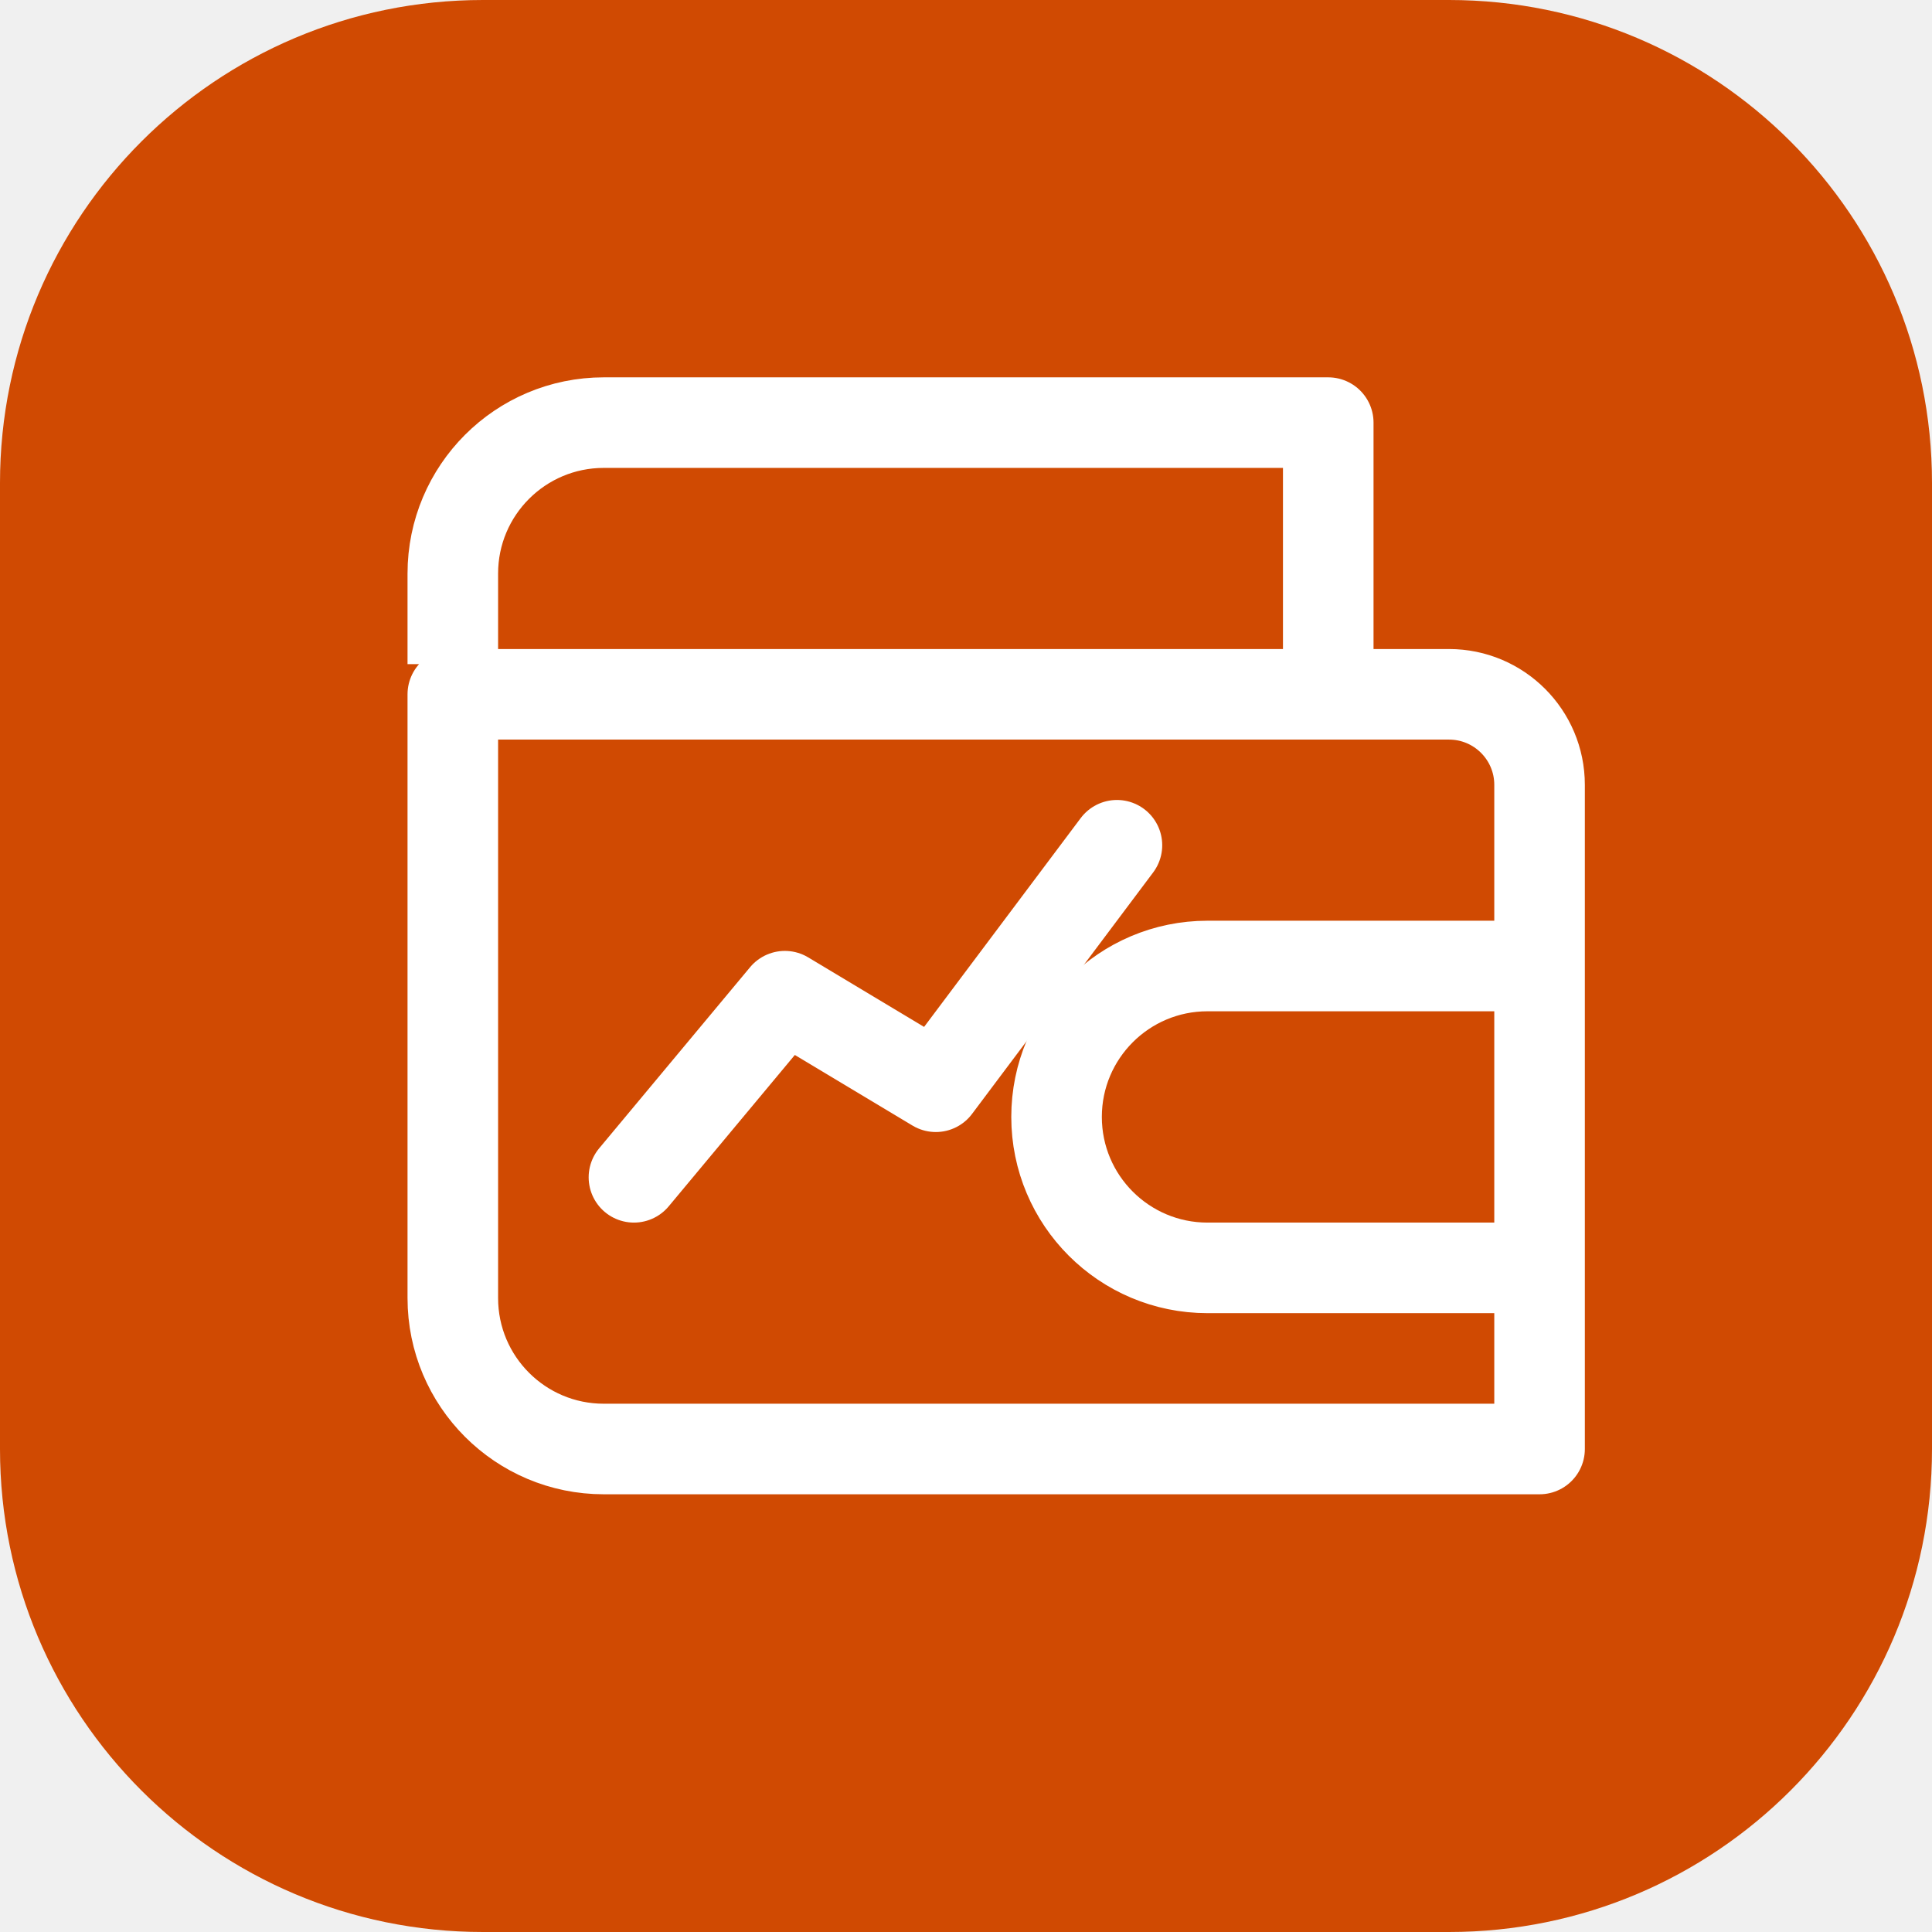
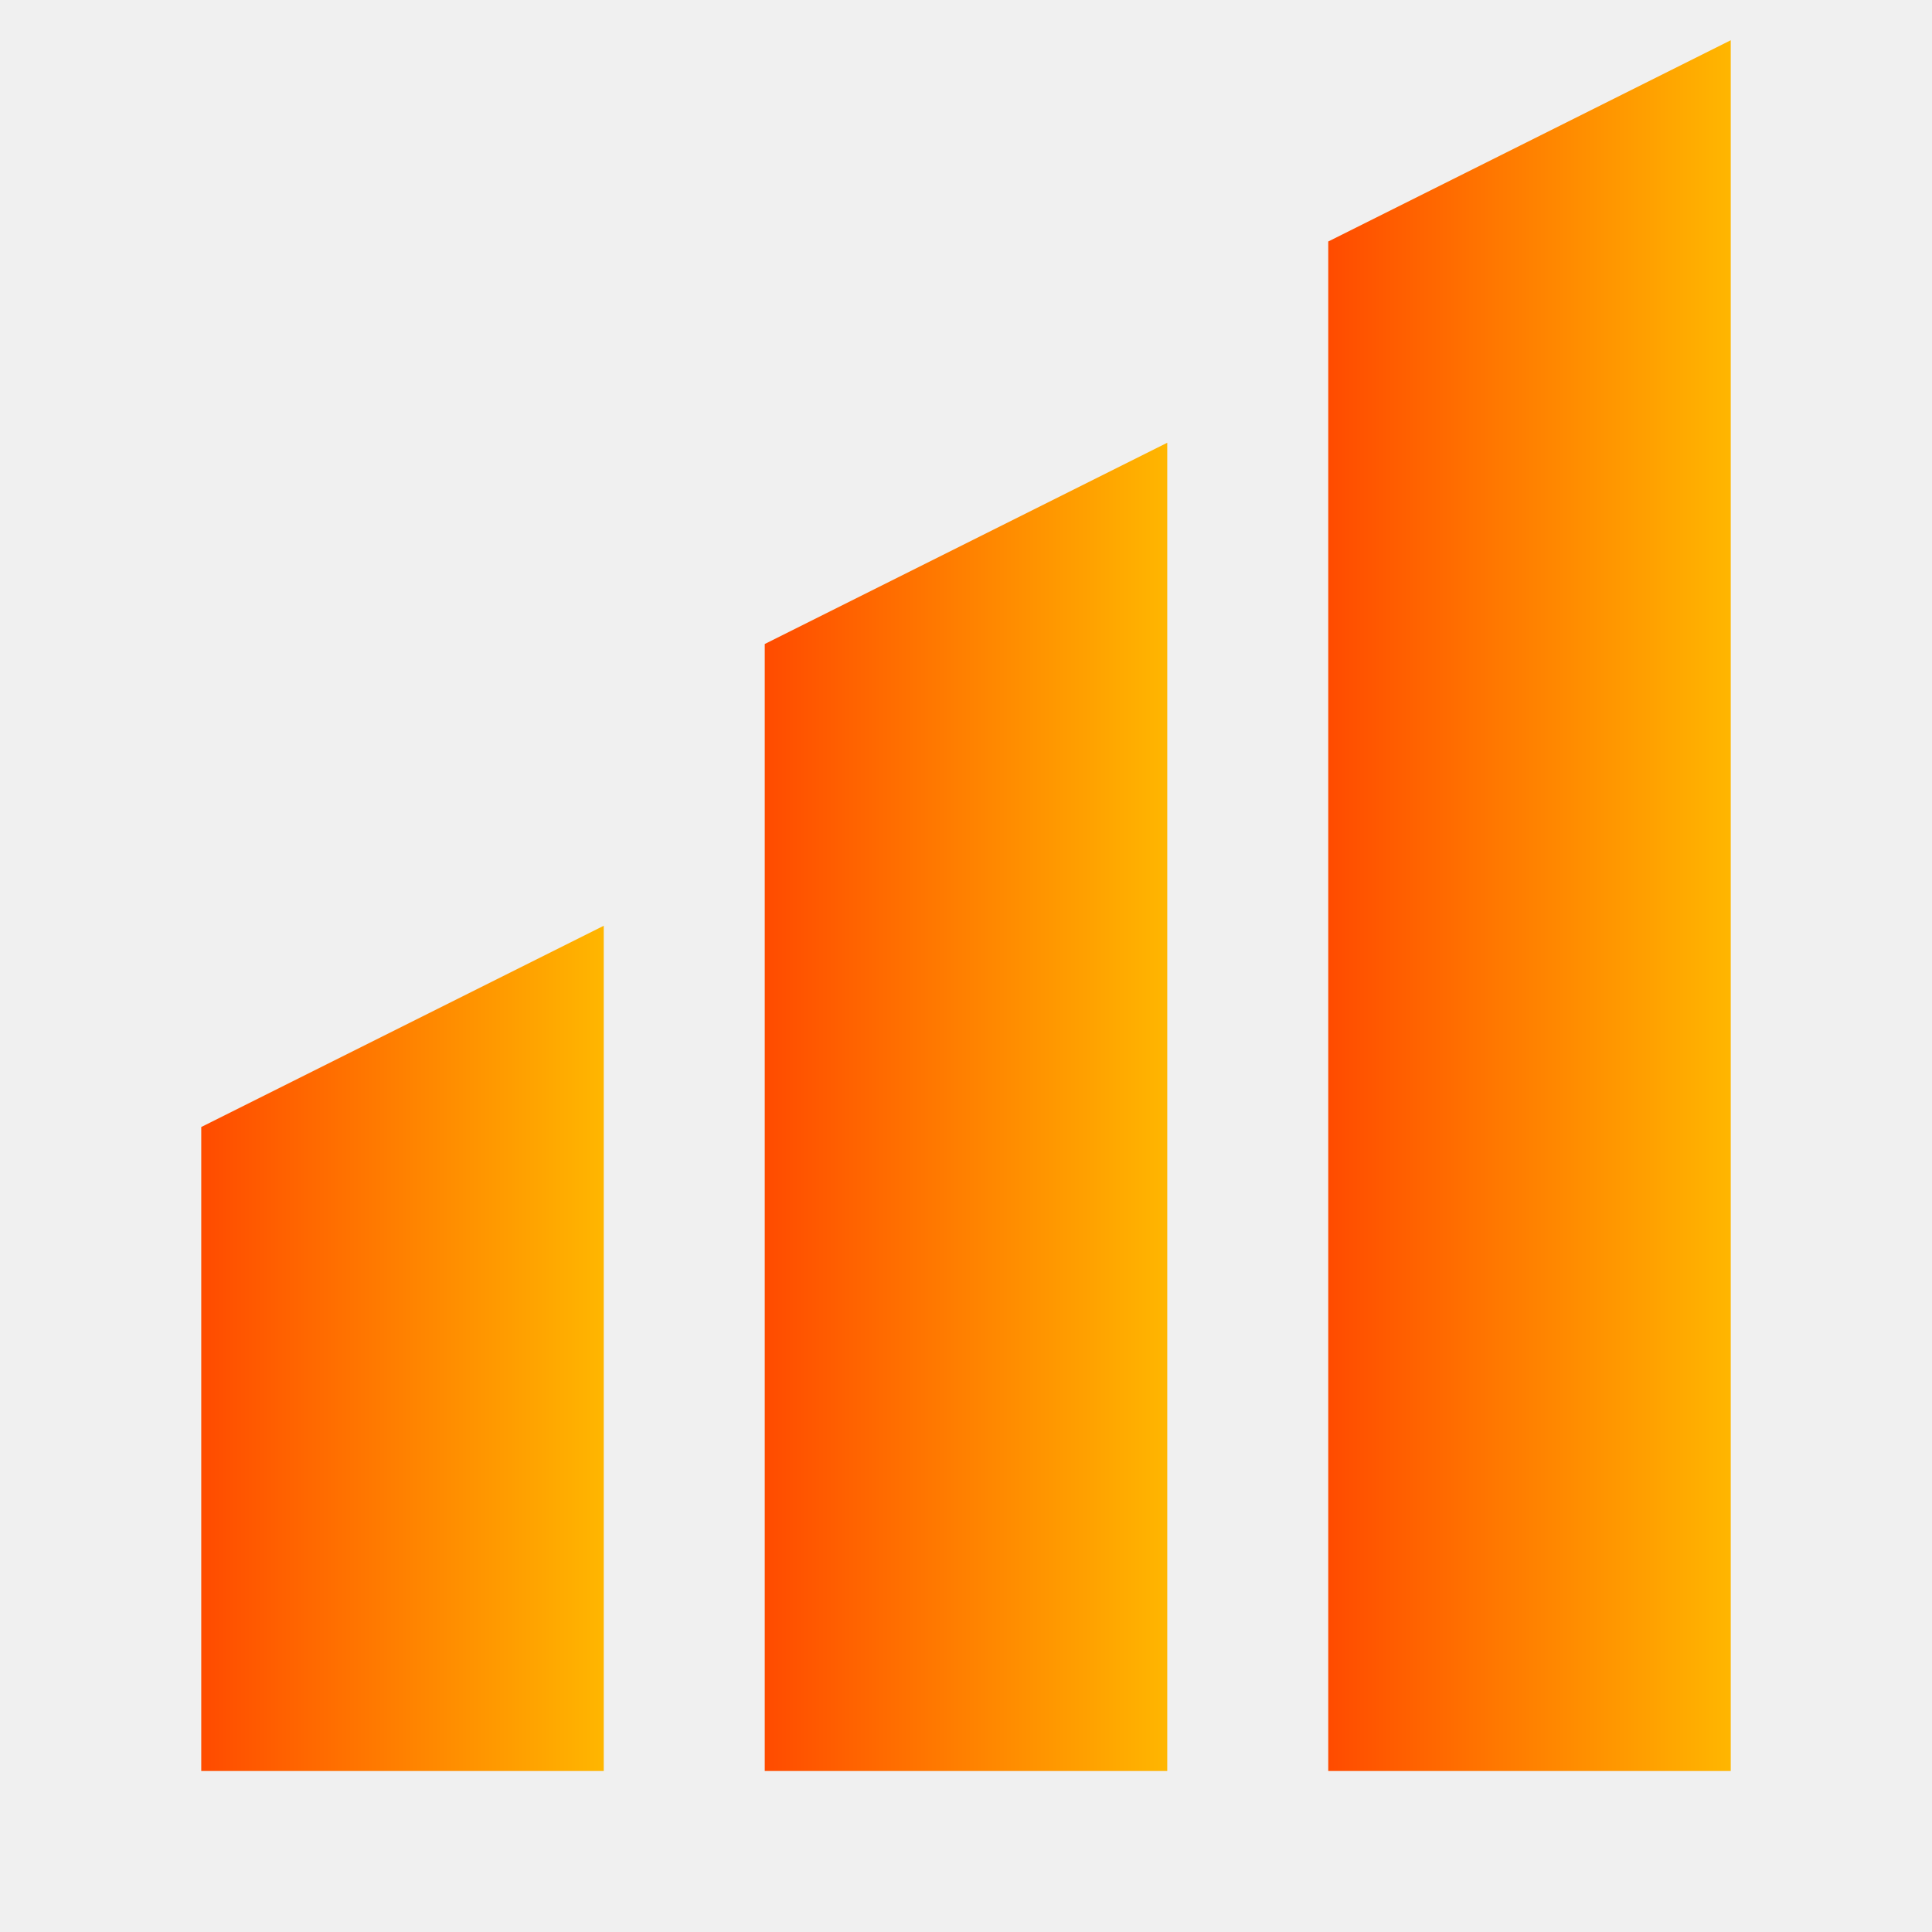
- <svg xmlns="http://www.w3.org/2000/svg" viewBox="0 0 64 64">
-   <rect width="64" height="64" rx="16" fill="#D04A02" />
-   <path d="M15 22v-3a5 5 0 0 1 5-5h24v9M15 23h33a3 3 0 0 1 3 3v22H20a5 5 0 0 1-5-5V23Zm25 9h11v10H40a5 5 0 0 1 0-10Z" fill="none" stroke="#fff" stroke-width="3" stroke-linejoin="round" />
-   <path d="m21 39 5-6 5 3 6-8" fill="none" stroke="#fff" stroke-width="3" stroke-linecap="round" stroke-linejoin="round" />
+ <svg xmlns="http://www.w3.org/2000/svg" viewBox="0 0 48 48">
+   <defs>
+     <linearGradient id="growth" x2="1" y2="0">
+       <stop stop-color="#ff4b00" />
+       <stop offset="1" stop-color="#ffb600" />
+     </linearGradient>
+   </defs>
+   <g fill="url(#growth)">
+     <path d="M5 28 15 23v21H5z" />
+     <path d="m19 16 10-5v33H19z" />
+     <path d="m33 6 10-5v43H33z" />
+   </g>
</svg>
